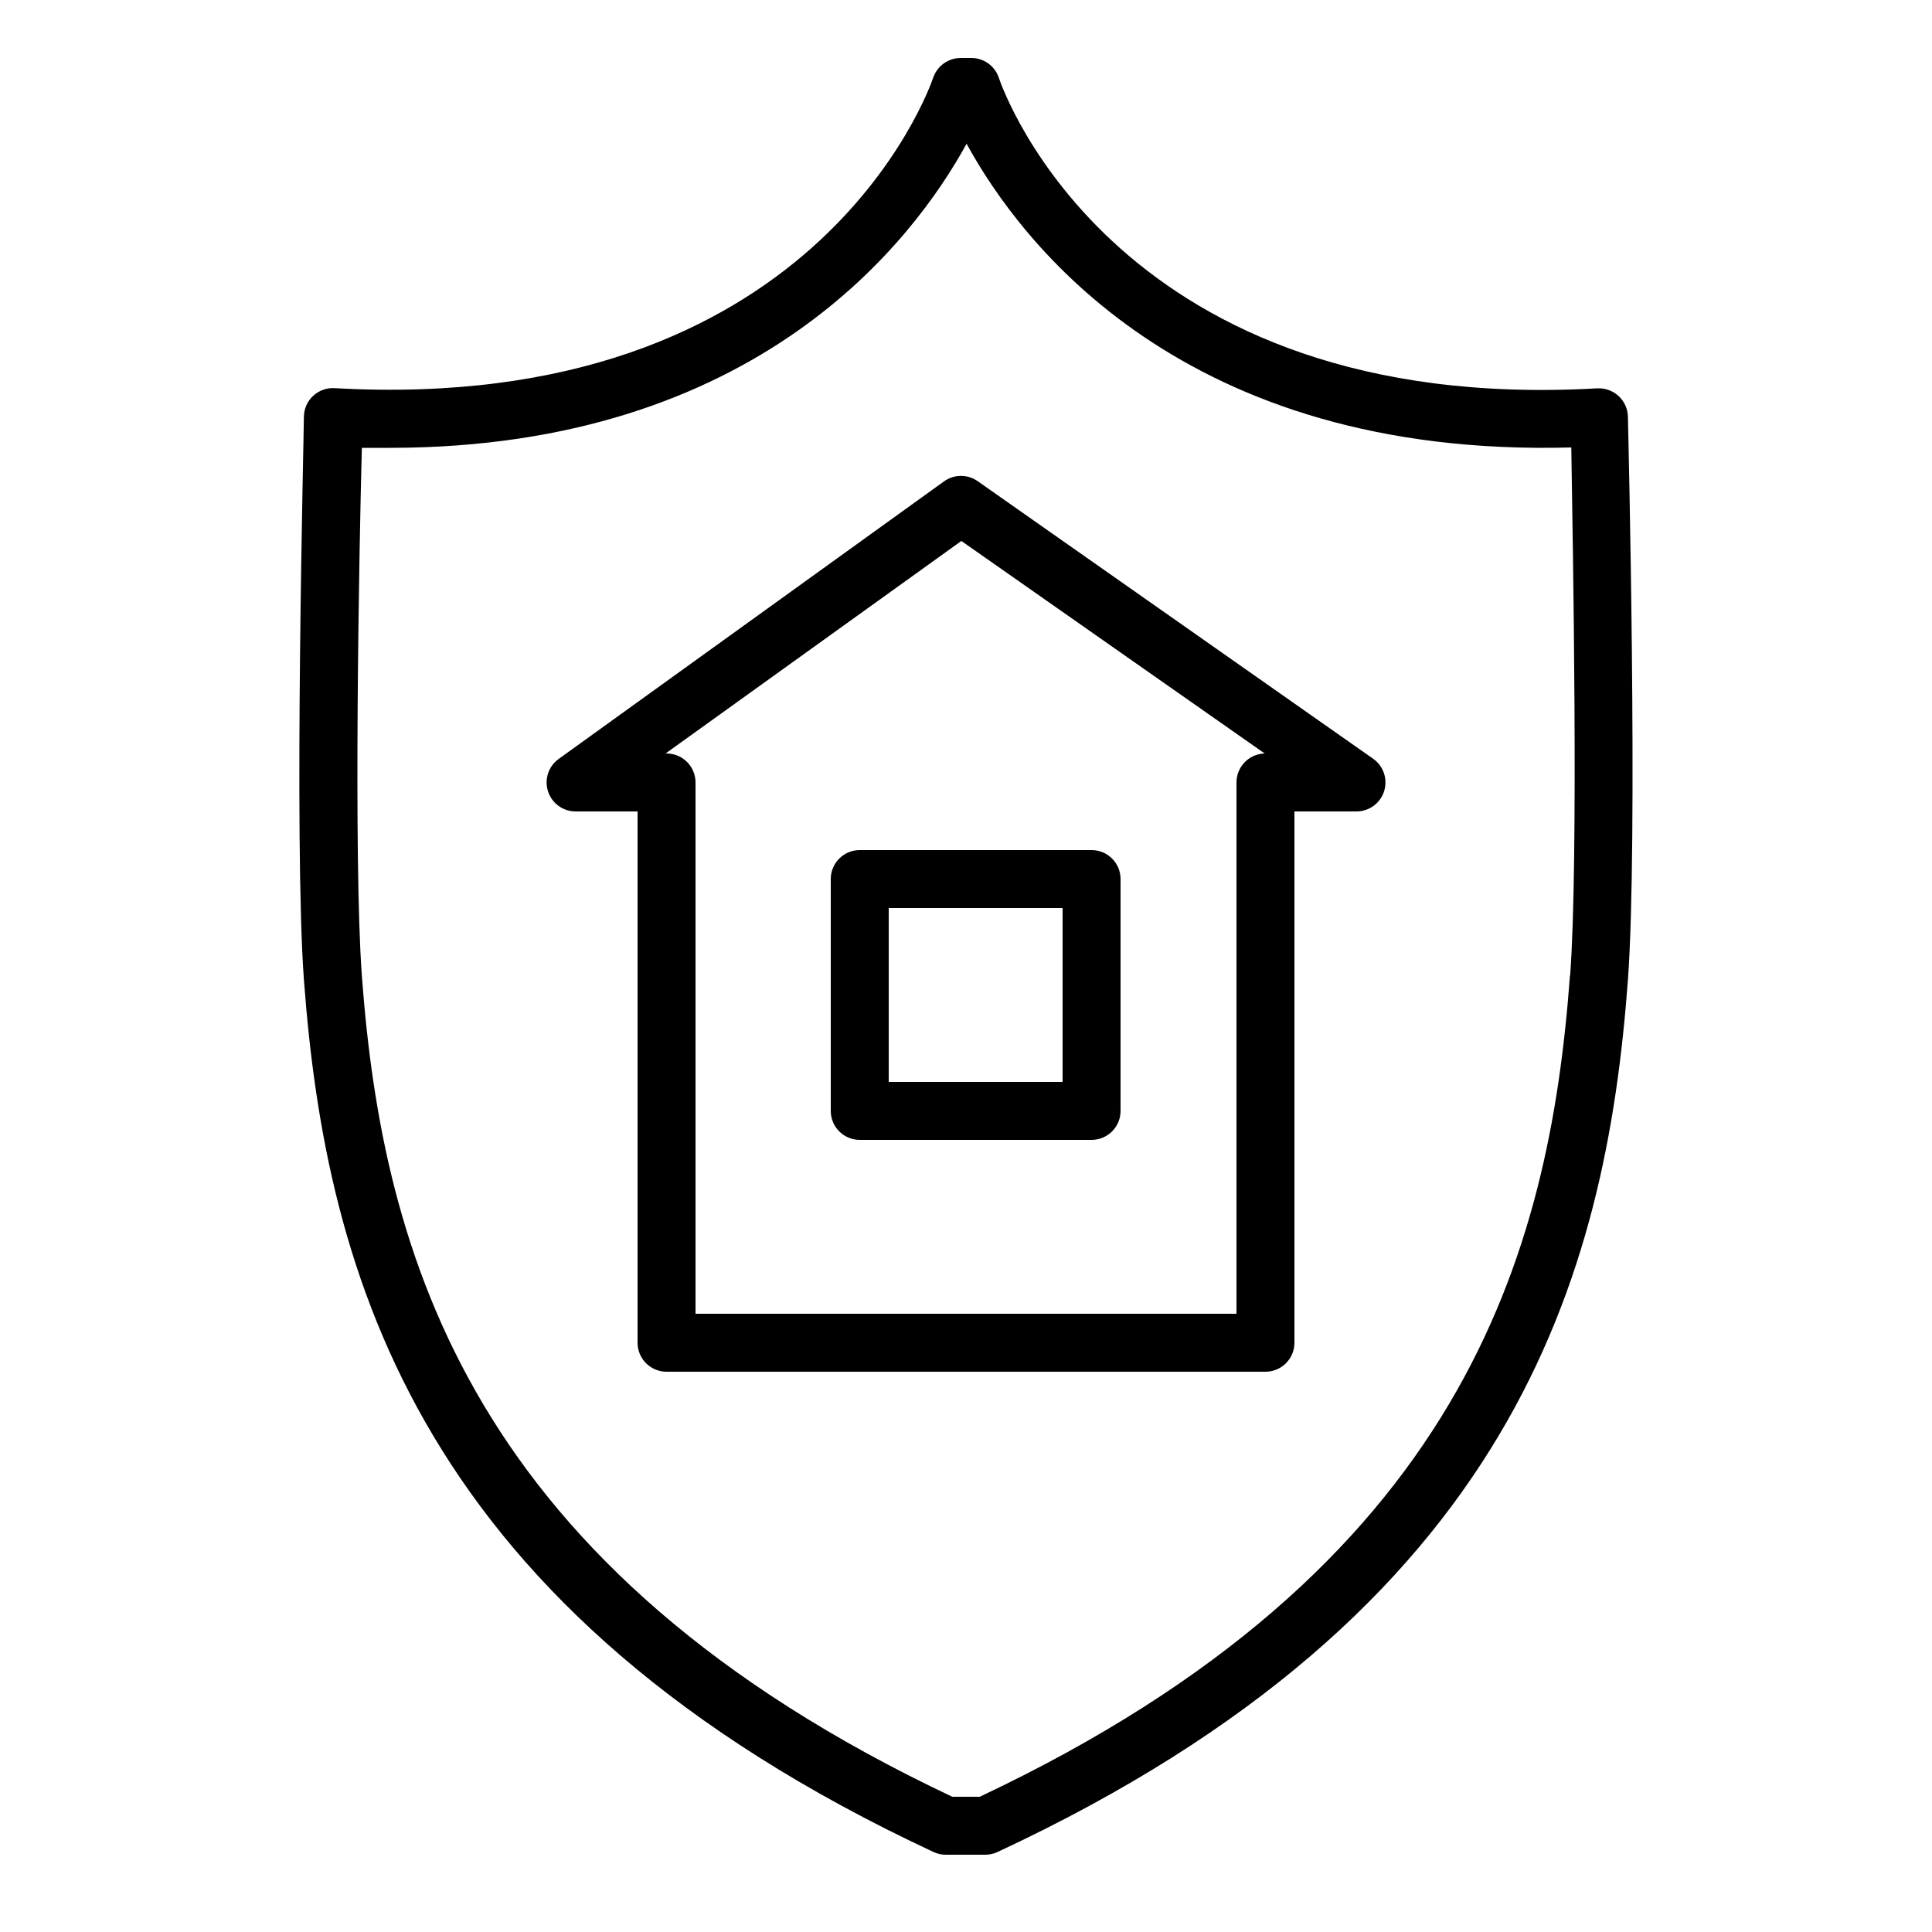
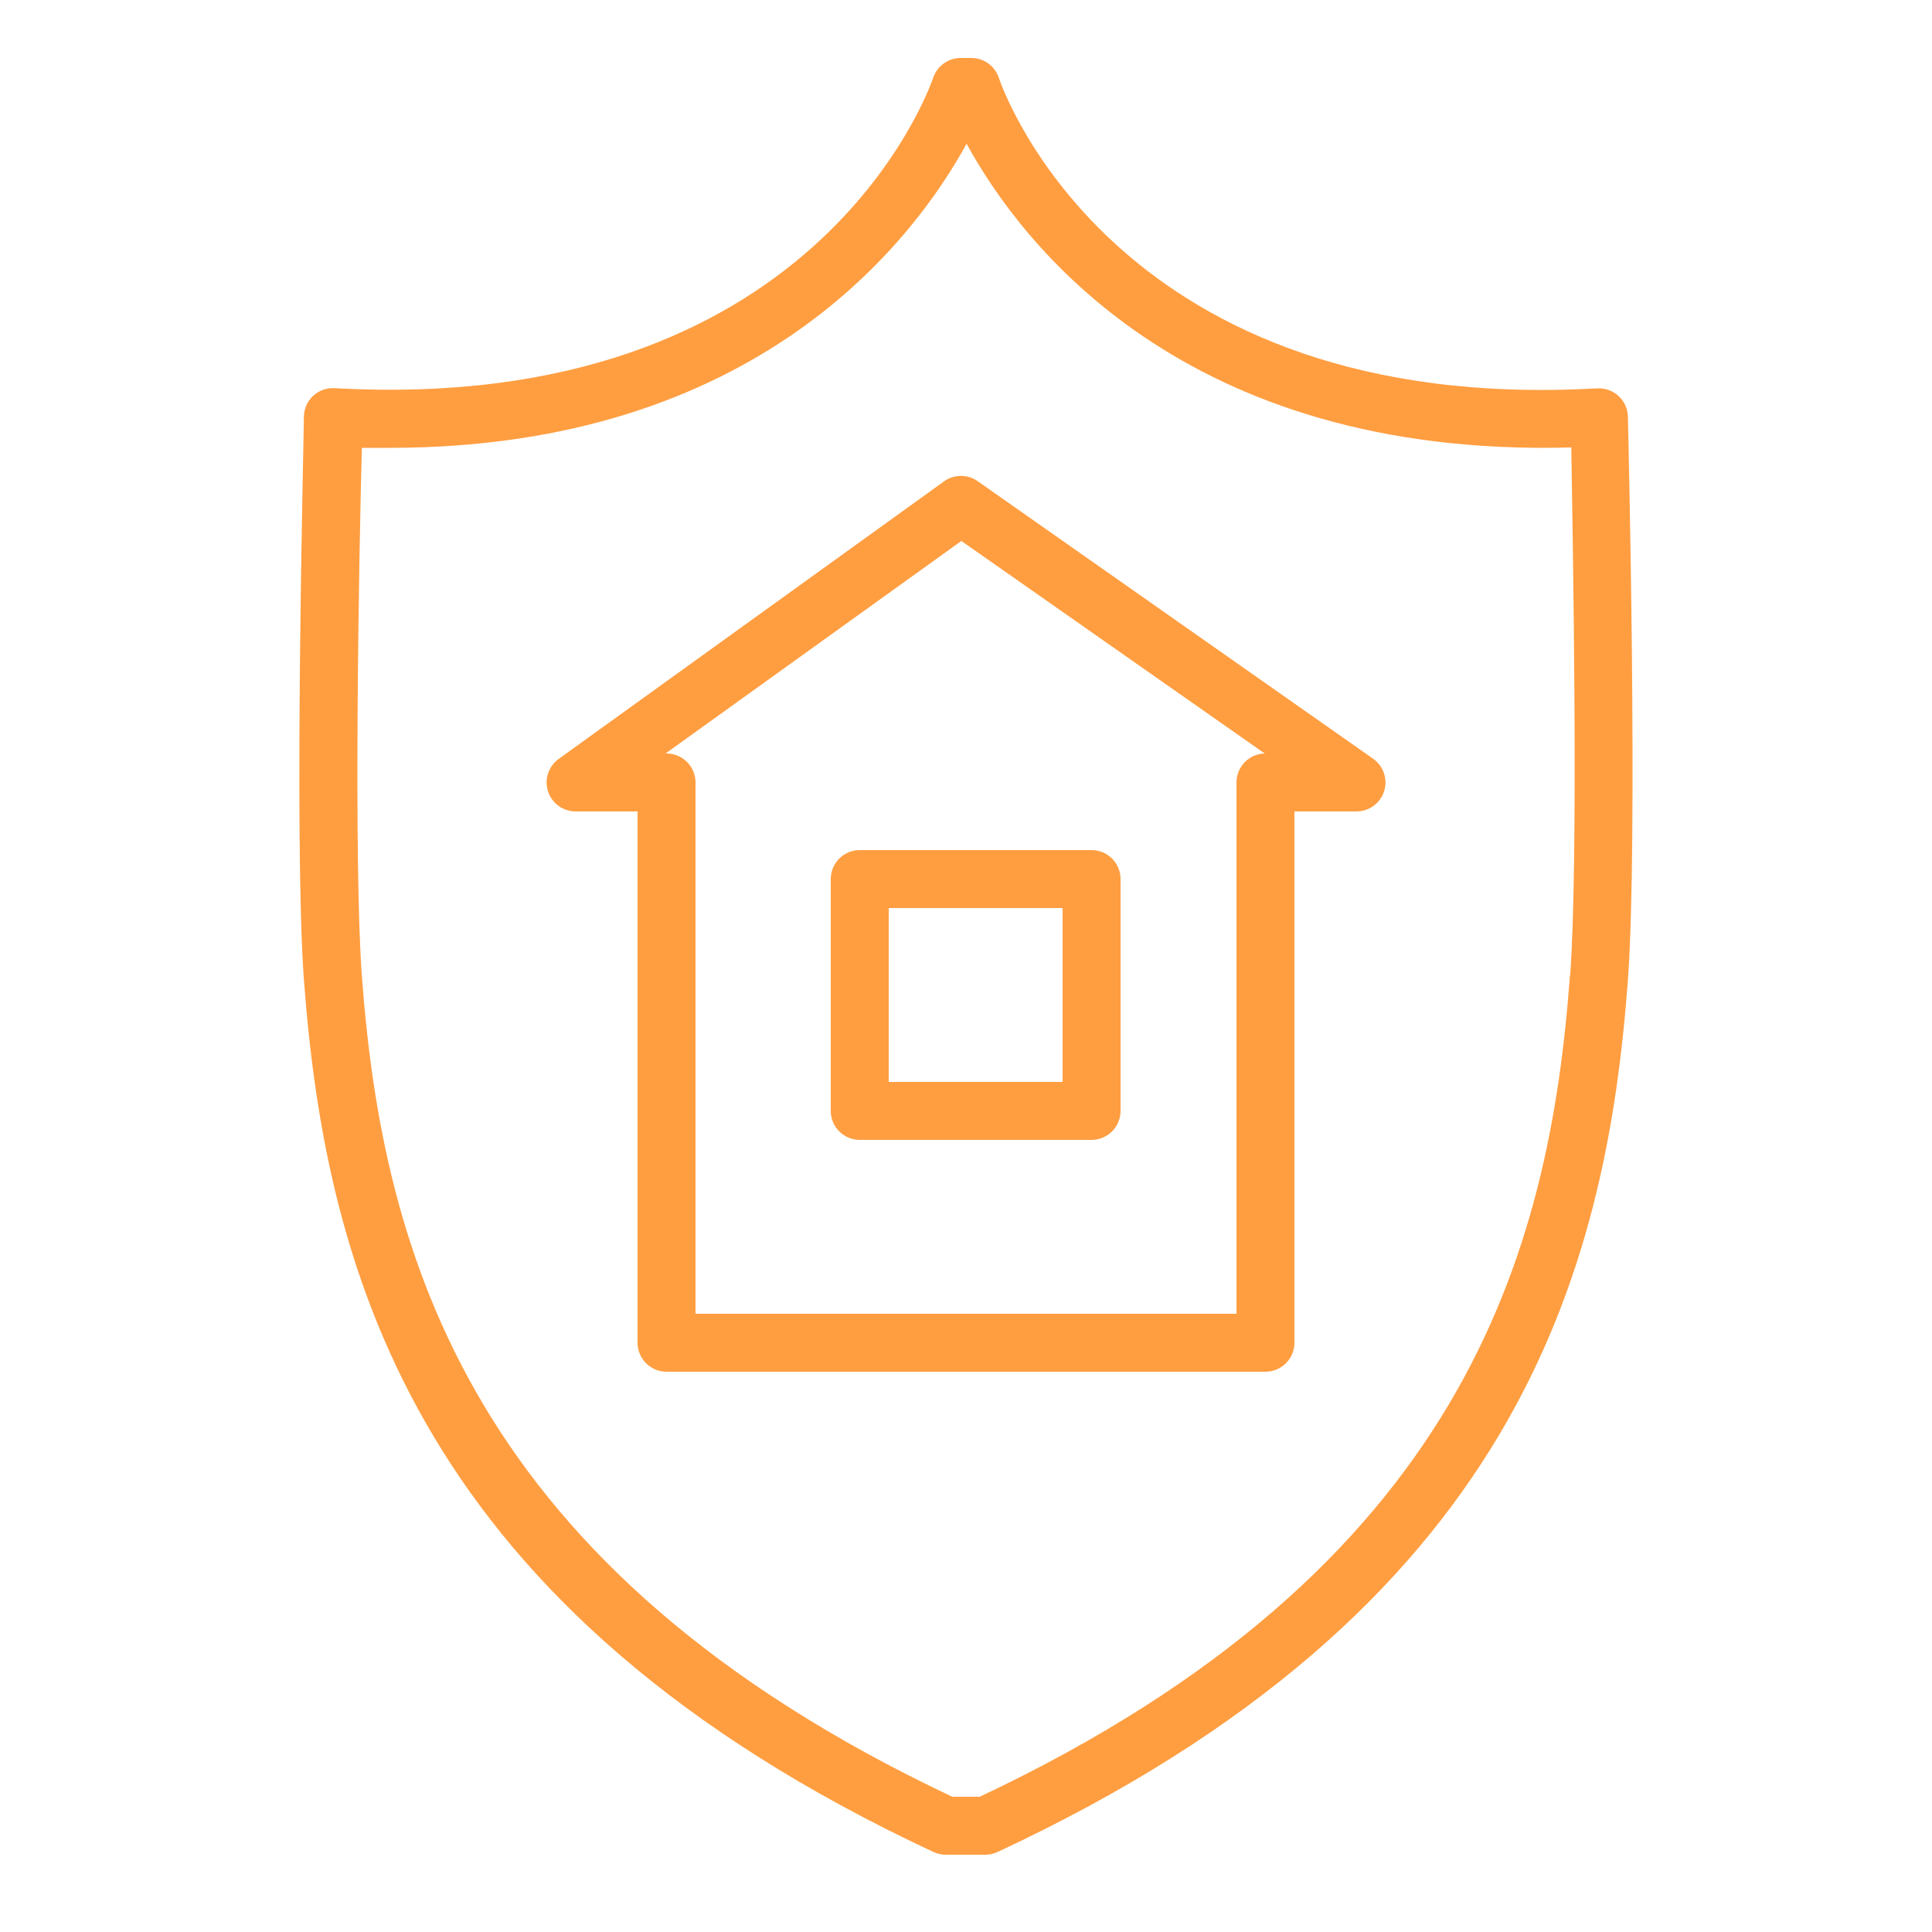
<svg xmlns="http://www.w3.org/2000/svg" id="Layer_1" data-name="Layer 1" viewBox="0 0 100 100">
-   <path d="M71.07,39.27,50.61,24.91a1.5,1.5,0,0,0-1.74,0L28.92,39.28A1.5,1.5,0,0,0,29.8,42H33V69.5A1.5,1.5,0,0,0,34.5,71h31A1.5,1.5,0,0,0,67,69.5V42h3.21a1.5,1.5,0,0,0,.86-2.73ZM64,40.5V68H36V40.5A1.5,1.5,0,0,0,34.5,39h-.05L49.76,28,65.46,39A1.5,1.5,0,0,0,64,40.5Z" />
-   <path d="M43,45.5v12A1.5,1.5,0,0,0,44.5,59h12A1.5,1.5,0,0,0,58,57.5v-12A1.5,1.5,0,0,0,56.5,44h-12A1.5,1.5,0,0,0,43,45.5ZM46,47h9v9H46Z" />
-   <path d="M84.26,21.57a1.5,1.5,0,0,0-.48-1.07,1.52,1.52,0,0,0-1.1-.4C57.91,21.51,51.93,4.74,51.69,4a1.5,1.5,0,0,0-1.42-1h-.54a1.51,1.51,0,0,0-1.42,1c-.24.71-6.24,17.49-31,16.09a1.5,1.5,0,0,0-1.58,1.46c0,.89-.53,21.93,0,29.16C16.87,66,21.63,83.4,48.32,95.86A1.49,1.49,0,0,0,49,96H51a1.49,1.49,0,0,0,.63-.14C78.37,83.4,83.13,66,84.26,50.73,84.79,43.5,84.28,22.46,84.26,21.57Zm-3,28.93C80.2,64.9,75.73,81.2,50.71,93H49.29c-25-11.8-29.49-28.1-30.56-42.49-.44-6-.14-22.26,0-27.33l1.45,0c19,0,27.12-10.75,29.85-15.74,2.79,5.11,11.2,16.27,31.3,15.72C81.41,28.24,81.71,44.53,81.27,50.5Z" />
+   <path fill="#FF9E41" d="M71.07,39.27,50.61,24.91a1.5,1.5,0,0,0-1.74,0L28.92,39.28A1.5,1.5,0,0,0,29.8,42H33V69.5A1.5,1.5,0,0,0,34.5,71h31A1.5,1.5,0,0,0,67,69.5V42h3.21a1.5,1.5,0,0,0,.86-2.73ZM64,40.5V68H36V40.5A1.5,1.5,0,0,0,34.5,39h-.05L49.76,28,65.46,39A1.5,1.5,0,0,0,64,40.5Z" />
+   <path fill="#FF9E41" d="M43,45.5v12A1.5,1.5,0,0,0,44.5,59h12A1.5,1.5,0,0,0,58,57.5v-12A1.5,1.5,0,0,0,56.5,44h-12A1.5,1.5,0,0,0,43,45.5ZM46,47h9v9H46Z" />
+   <path fill="#FF9E41" d="M84.26,21.57a1.5,1.5,0,0,0-.48-1.07,1.52,1.52,0,0,0-1.1-.4C57.91,21.51,51.93,4.74,51.69,4a1.5,1.5,0,0,0-1.42-1h-.54a1.51,1.51,0,0,0-1.42,1c-.24.71-6.24,17.49-31,16.09a1.5,1.5,0,0,0-1.58,1.46c0,.89-.53,21.93,0,29.16C16.87,66,21.63,83.4,48.32,95.86A1.49,1.49,0,0,0,49,96H51a1.49,1.49,0,0,0,.63-.14C78.37,83.4,83.13,66,84.26,50.73,84.79,43.5,84.28,22.46,84.26,21.57Zm-3,28.93C80.2,64.9,75.73,81.2,50.71,93H49.29c-25-11.8-29.49-28.1-30.56-42.49-.44-6-.14-22.26,0-27.33l1.45,0c19,0,27.12-10.75,29.85-15.74,2.79,5.11,11.2,16.27,31.3,15.72C81.41,28.24,81.71,44.53,81.27,50.5Z" />
</svg>
